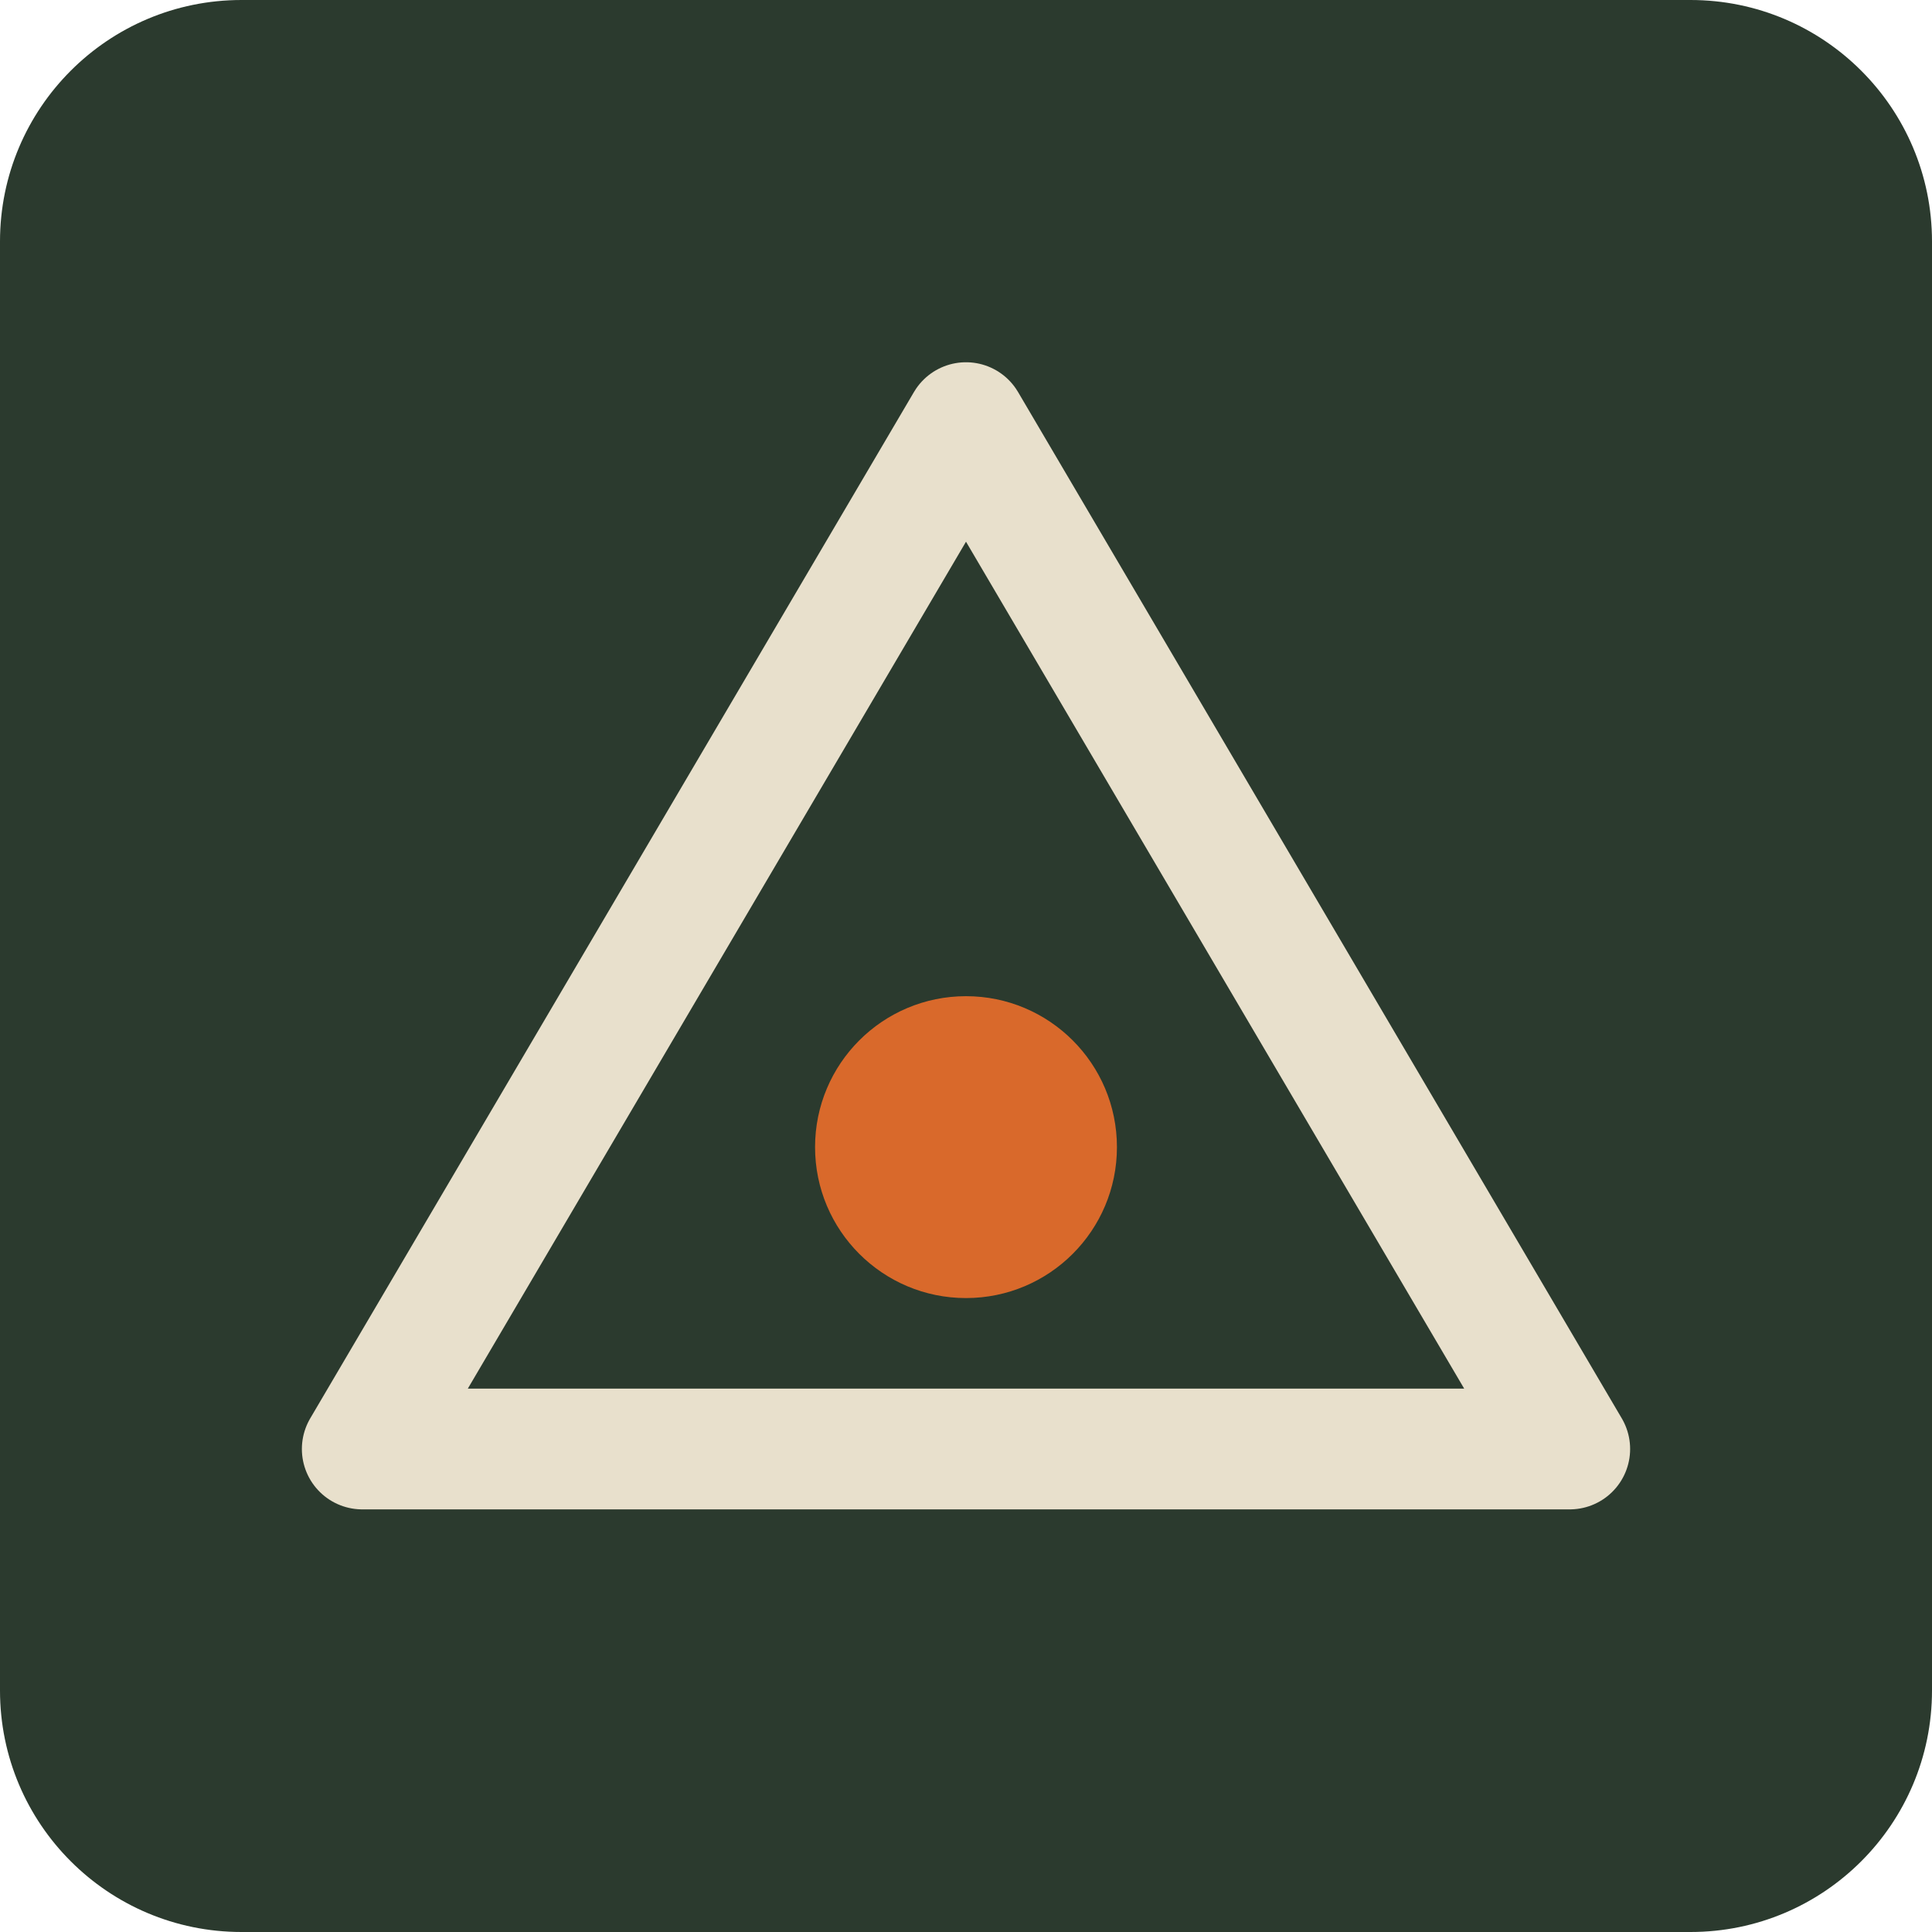
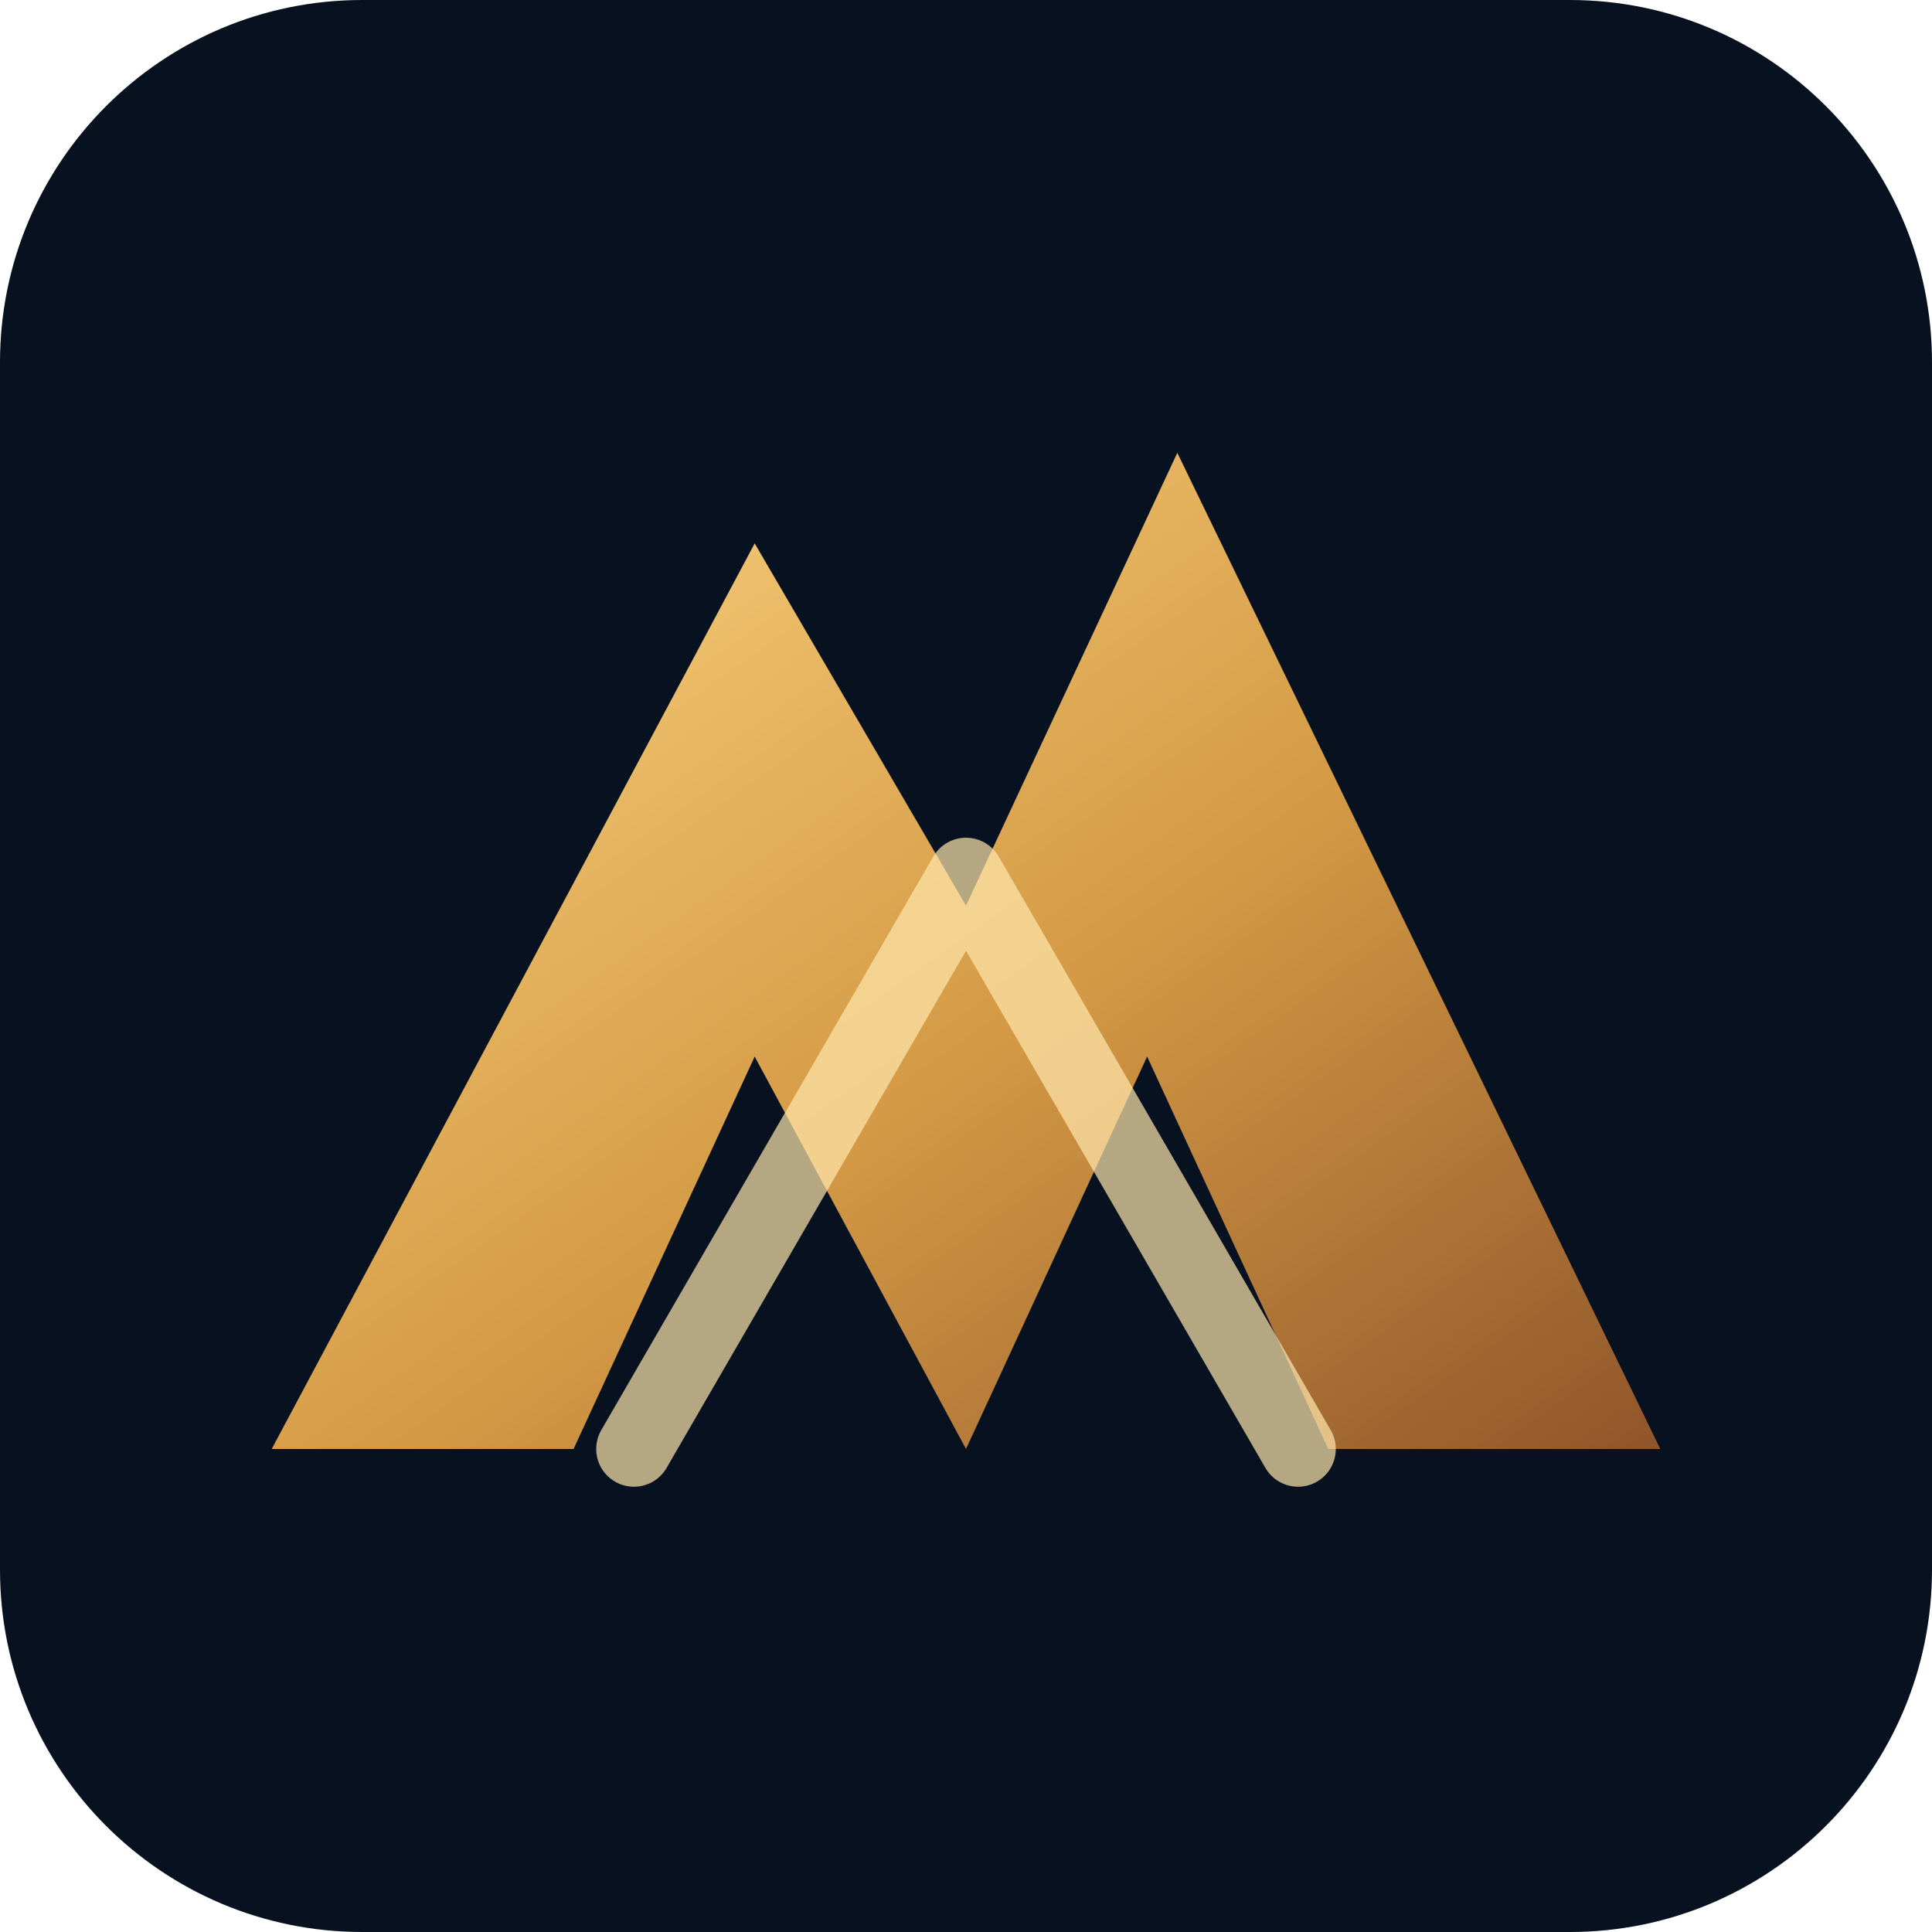
- <svg xmlns="http://www.w3.org/2000/svg" viewBox="0 0 32 32" role="img" aria-label="Project Frontier">
-   <rect width="32" height="32" rx="4" fill="#2b3a2e" />
-   <path d="M6 24 16 7l10 17z" fill="none" stroke="#e8e0cc" stroke-width="2" stroke-linejoin="round" />
-   <circle cx="16" cy="19" r="2.5" fill="#d9692b" />
+ <svg xmlns="http://www.w3.org/2000/svg" viewBox="0 0 64 64" role="img" aria-label="Project Frontier">
+   <defs>
+     <linearGradient id="g" x1="0" y1="0" x2="1" y2="1">
+       <stop offset="0" stop-color="#ffd987" />
+       <stop offset=".55" stop-color="#d49a45" />
+       <stop offset="1" stop-color="#8f552a" />
+     </linearGradient>
+   </defs>
+   <rect width="64" height="64" rx="12" fill="#07111f" />
+   <path d="M9 48 25 18l7 12 7-15 16 33H44l-6-13-6 13-7-13-6 13Z" fill="url(#g)" />
+   <path d="M21 48 32 29l11 19" fill="none" stroke="#ffe7ad" stroke-width="2.5" stroke-linecap="round" stroke-linejoin="round" opacity=".7" />
</svg>
